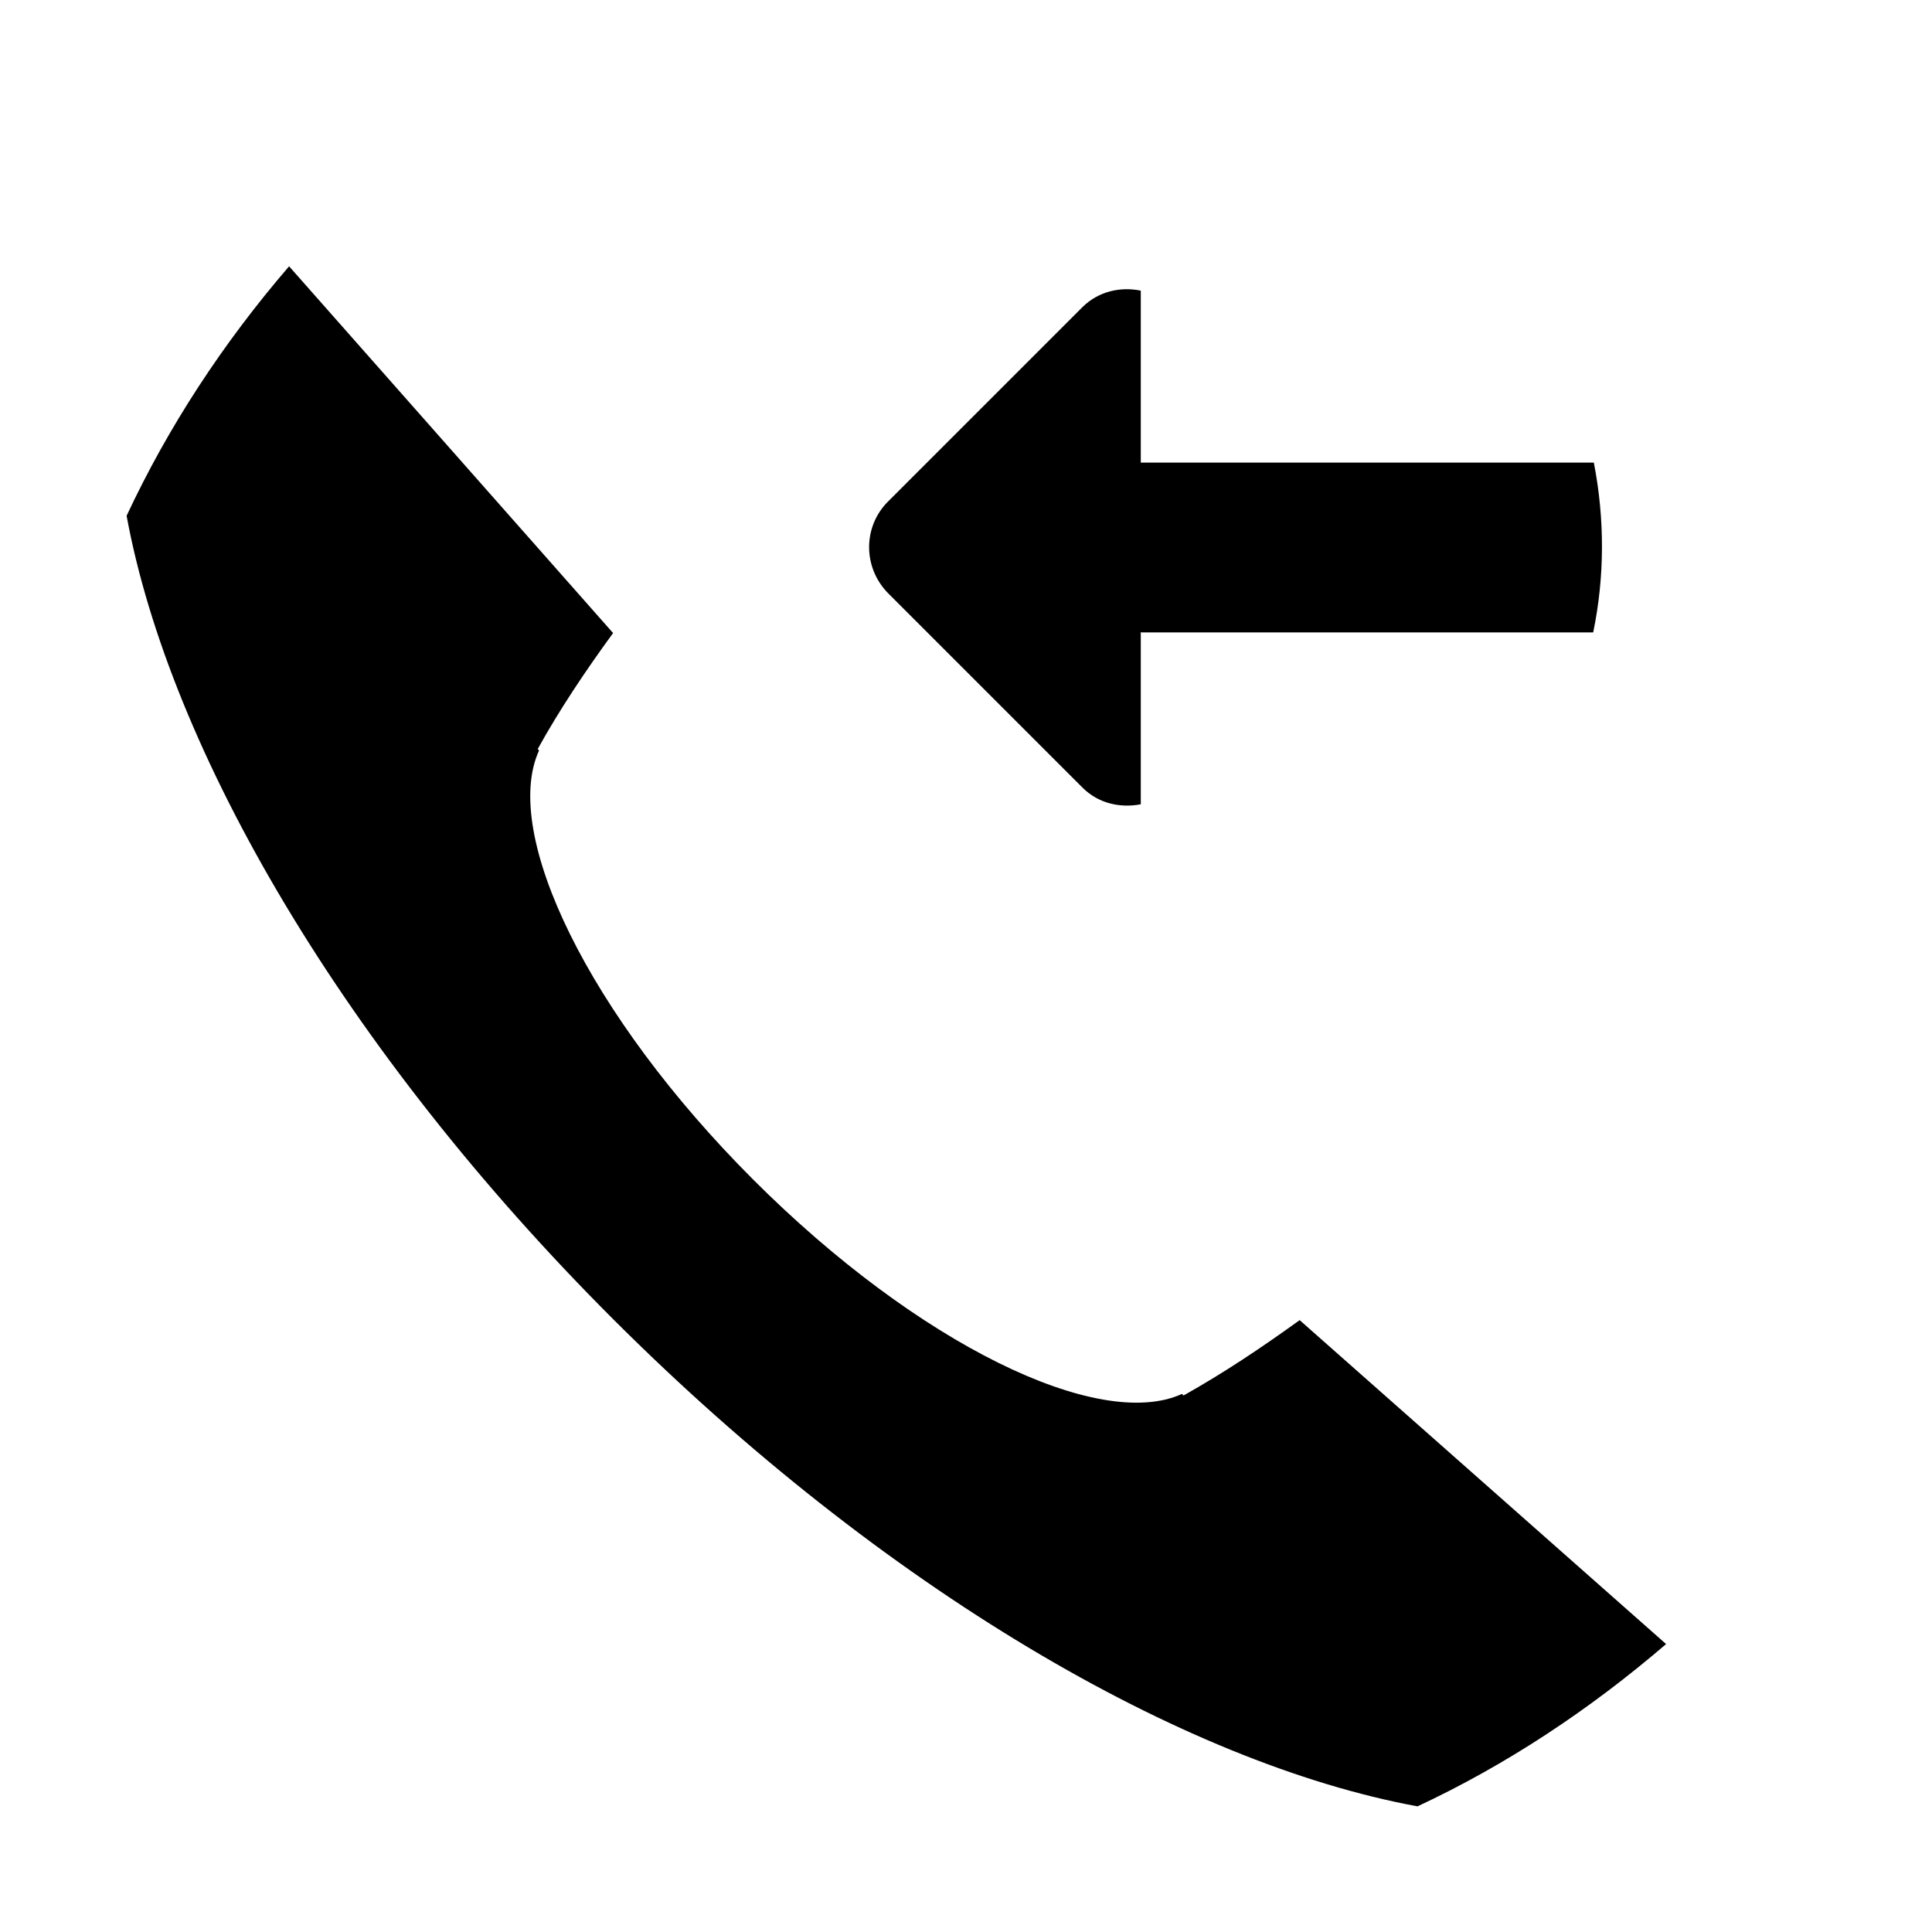
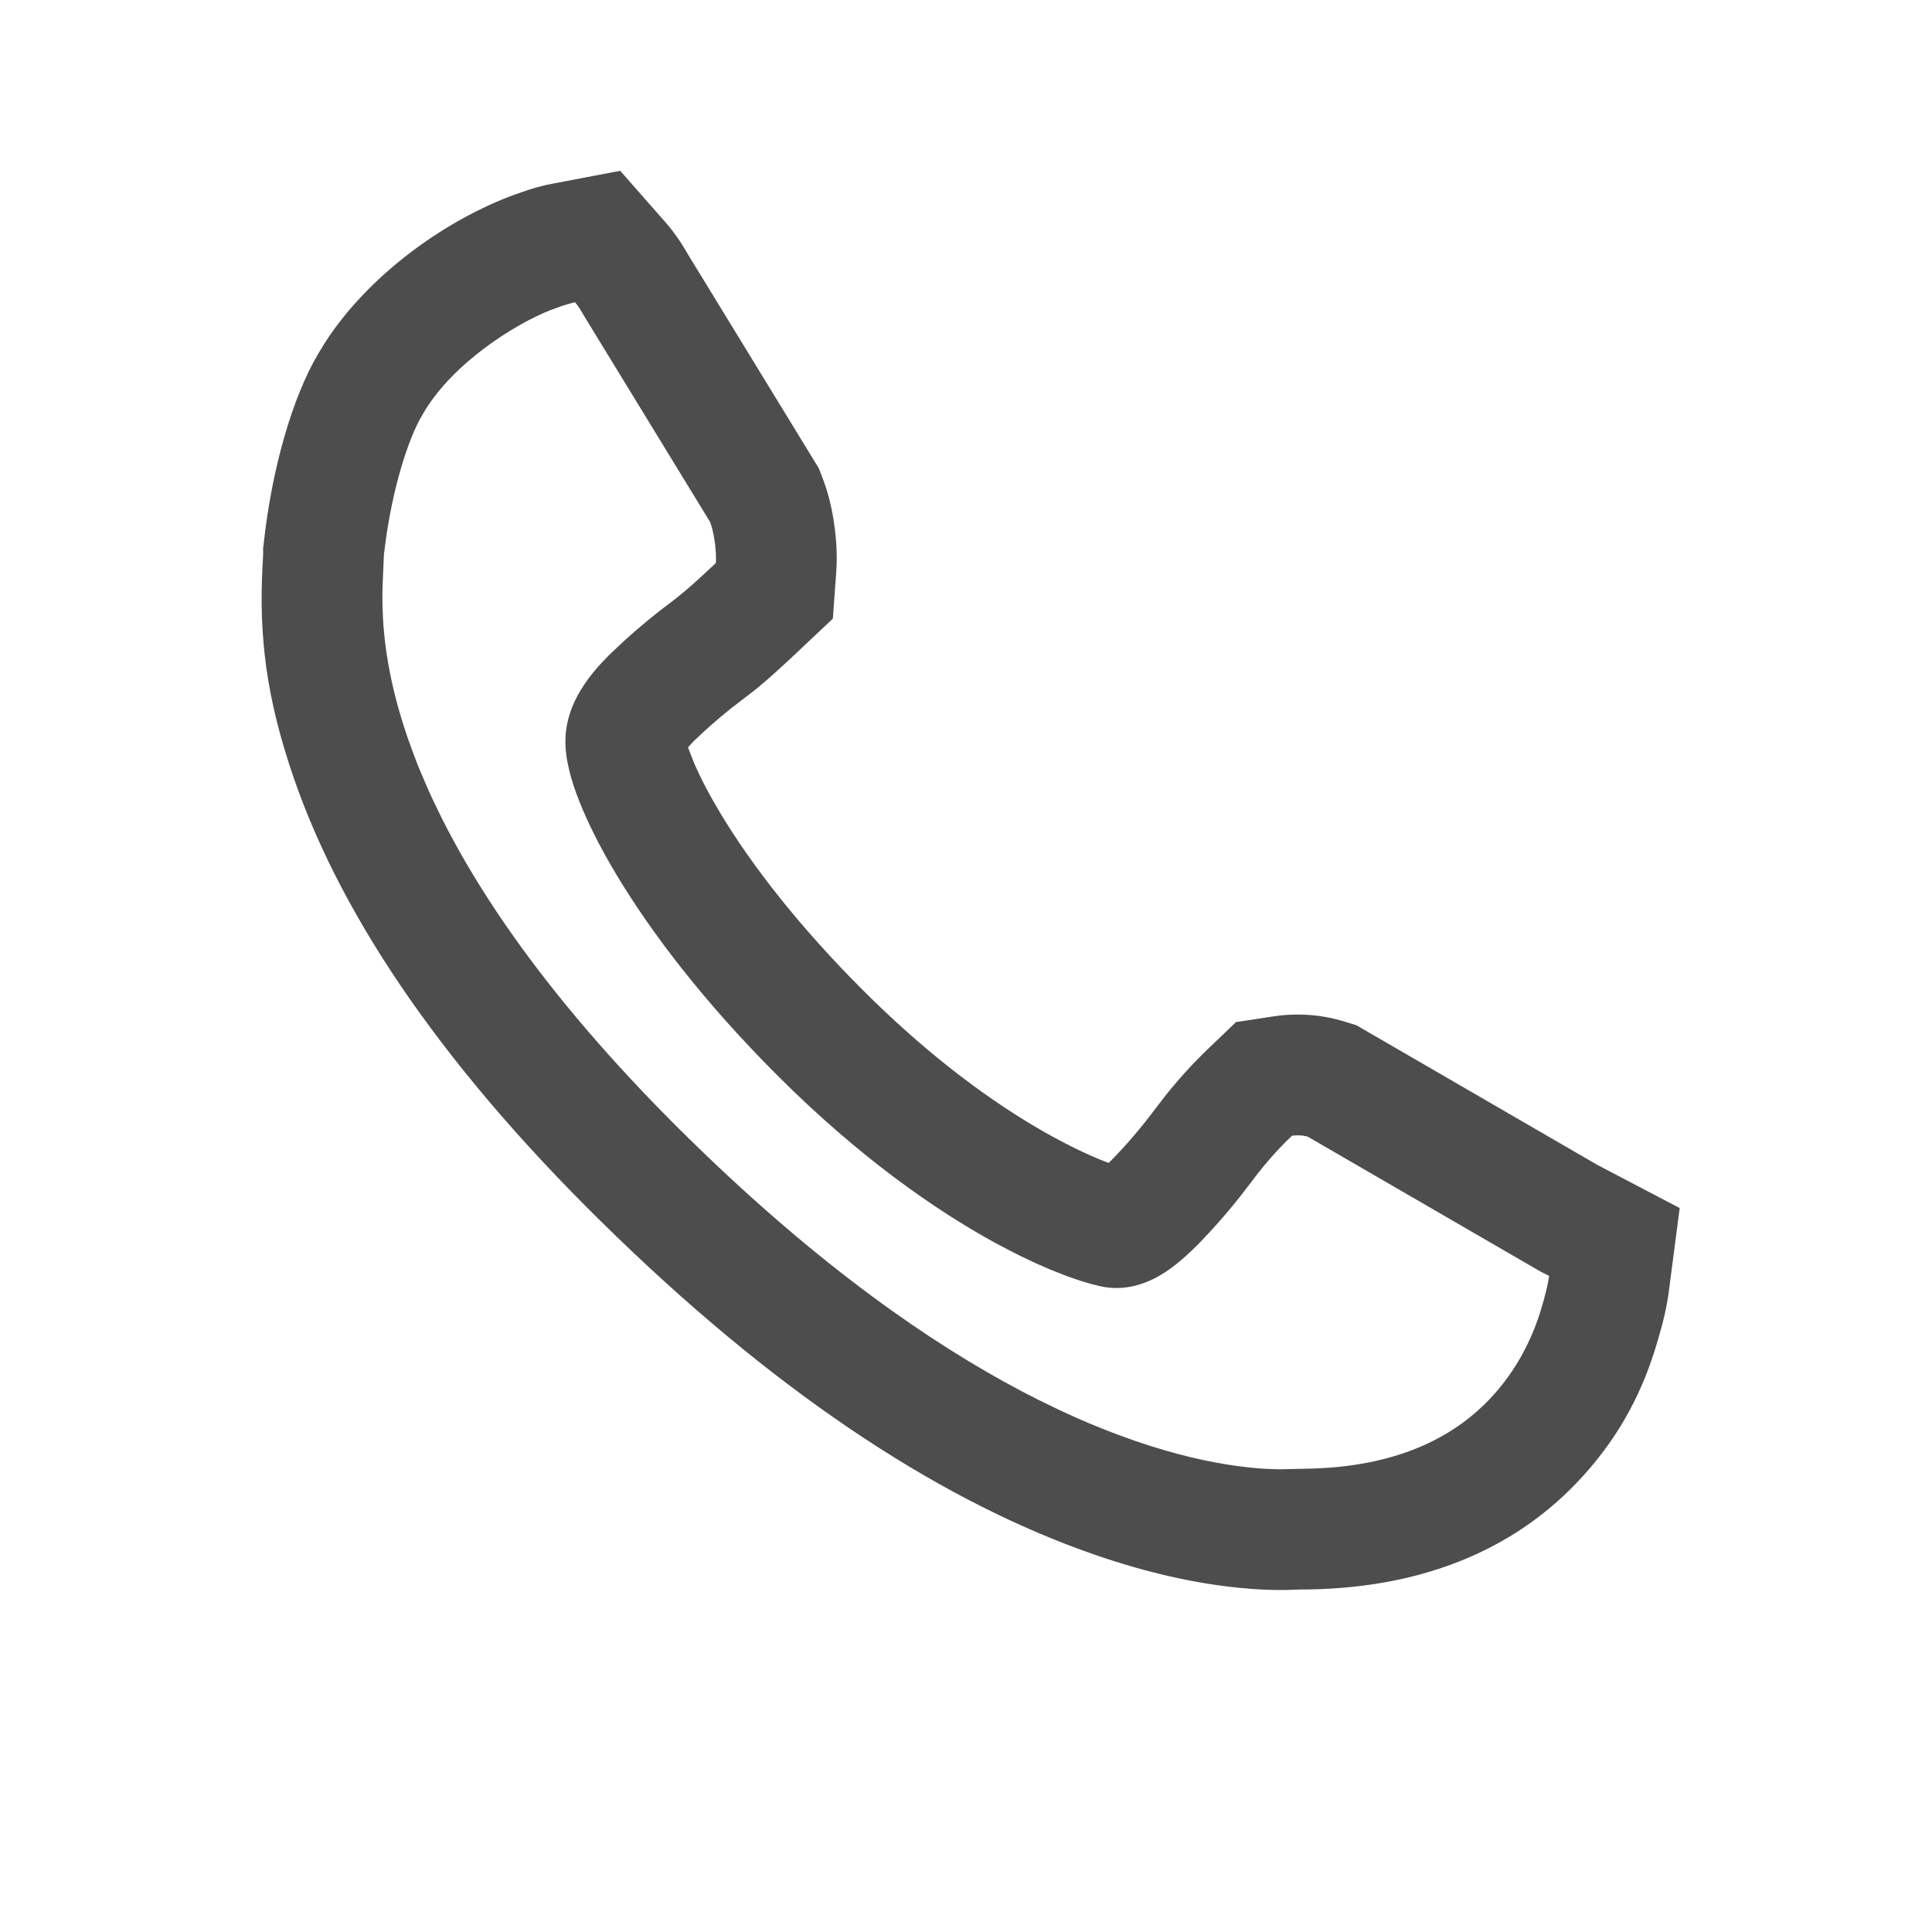
- <svg xmlns="http://www.w3.org/2000/svg" version="1.1" width="30" height="30" viewBox="0 0 30 30" id="svg2">
-   <defs id="defs8" />
-   <path d="m 17.714,9.833 v 2.656 c -0.317,0.06 -0.657,-0.01 -0.906,-0.26 l -3.02,-3.02 c -0.39,-0.398 -0.39,-1.03 0,-1.42 l 3.02,-3.02 c 0.25,-0.247 0.59,-0.32 0.906,-0.256 v 2.67 h 7.035 c 0.17,0.872 0.17,1.77 -0.01,2.637 h -7.03 z m 0.642,11.814 0.022,0.022 c 0.608,-0.34 1.208,-0.74 1.803,-1.17 l 5.69,5.03 c -1.2,1.03 -2.49,1.88 -3.86,2.52 -3.64,-0.67 -8.3,-3.38 -12.485,-7.56 -4.183,-4.18 -6.89,-8.84 -7.56,-12.48 0.64,-1.37 1.49,-2.674 2.523,-3.874 L 9.52,9.83 c -0.434,0.594 -0.836,1.196 -1.17,1.8 l 0.02,0.024 c -0.59,1.293 0.773,4.11 3.326,6.663 2.553,2.553 5.367,3.918 6.66,3.327 z" id="path4" />
+ <svg xmlns="http://www.w3.org/2000/svg" width="48px" height="48px" viewBox="0 0 48 48" version="1.1">
+   <g id="来电_lm" stroke="none" stroke-width="1" fill="none" fill-rule="evenodd">
+     <g id="来电" transform="translate(9.500394, 7.50935)" fill="#4D4D4D" fill-rule="nonzero">
+       <path d="M7.037,-1.982 L5.908,-3.266 L4.088,-2.919 L4.029,-2.905 C3.891,-2.872 3.763,-2.836 3.622,-2.79 L3.314,-2.684 C3.258,-2.663 3.198,-2.641 3.134,-2.617 C1.446,-1.961 -0.395,-0.617 -1.445,1.033 L-1.598,1.286 C-2.24,2.372 -2.741,4.128 -2.944,5.951 L-2.963,6.116 L-2.963,6.271 L-2.977,6.534 C-3.068,8.251 -2.905,9.794 -2.19,11.853 C-0.979,15.338 1.578,19.126 5.837,23.232 C10.086,27.335 14.061,29.857 17.686,31.113 C19.013,31.573 20.216,31.834 21.294,31.94 C21.778,31.988 22.122,32 22.502,31.992 L22.787,31.982 C25.78,31.982 28.07,31.01 29.676,29.326 C30.667,28.288 31.241,27.199 31.602,26.071 L31.693,25.771 C31.823,25.336 31.915,24.935 31.961,24.577 L32.231,22.504 L30.188,21.434 L24.196,17.961 L23.866,17.86 L23.682,17.81 L23.532,17.776 C23.238,17.716 22.925,17.69 22.618,17.699 C22.457,17.703 22.299,17.718 22.147,17.741 L21.208,17.884 L20.522,18.541 C20.138,18.909 19.783,19.299 19.45,19.717 L19.204,20.036 C18.864,20.493 18.507,20.912 18.13,21.298 L18.044,21.382 L17.973,21.357 C17.515,21.181 16.898,20.885 16.216,20.482 C14.842,19.669 13.387,18.54 11.938,17.091 C10.398,15.551 9.204,14.038 8.395,12.691 C8.119,12.232 7.902,11.813 7.75,11.46 L7.647,11.203 L7.594,11.057 L7.726,10.914 C8.019,10.628 8.329,10.356 8.658,10.093 L9.226,9.656 C9.264,9.626 9.302,9.595 9.34,9.564 L9.576,9.364 L9.836,9.131 L10.141,8.851 L11.192,7.86 L11.276,6.697 C11.294,6.456 11.292,6.199 11.272,5.934 C11.245,5.581 11.187,5.221 11.103,4.892 C11.075,4.781 11.043,4.671 11.008,4.566 L10.939,4.375 L10.842,4.124 L7.553,-1.253 L7.598,-1.178 C7.421,-1.491 7.237,-1.755 7.037,-1.982 Z M4.785,1.77635684e-15 L4.848,0.078 C4.872,0.112 4.9,0.154 4.932,0.205 L4.994,0.312 L8.142,5.46 L8.177,5.564 C8.183,5.585 8.189,5.608 8.196,5.633 C8.234,5.784 8.266,5.972 8.28,6.16 C8.29,6.292 8.29,6.401 8.284,6.481 L7.855,6.878 C7.635,7.077 7.403,7.279 7.201,7.429 C6.781,7.742 6.383,8.07 6.007,8.412 L5.633,8.765 C5.166,9.232 4.585,9.927 4.549,10.817 C4.525,11.345 4.705,11.922 4.887,12.385 C5.096,12.916 5.406,13.542 5.823,14.235 C6.657,15.625 7.953,17.349 9.817,19.213 C11.842,21.238 13.743,22.561 15.24,23.378 L15.657,23.597 C15.724,23.632 15.791,23.665 15.857,23.697 L16.237,23.877 L16.593,24.032 L16.921,24.163 C16.973,24.183 17.025,24.202 17.075,24.22 L17.36,24.317 L17.614,24.392 L17.836,24.447 C18.461,24.585 18.983,24.37 19.292,24.193 L19.44,24.103 C19.69,23.941 19.922,23.738 20.123,23.545 L20.281,23.39 C20.632,23.03 20.97,22.647 21.292,22.241 L21.61,21.828 C21.915,21.419 22.239,21.051 22.599,20.707 L22.703,20.698 C22.759,20.696 22.815,20.699 22.866,20.705 L22.968,20.724 L22.989,20.73 L28.778,24.085 L28.987,24.19 L28.955,24.377 C28.933,24.485 28.902,24.616 28.858,24.775 L28.782,25.037 L28.718,25.238 L28.627,25.483 C28.436,25.969 28.096,26.637 27.506,27.255 C26.724,28.075 25.404,28.909 23.094,28.977 L22.339,28.994 C22.303,28.994 22.264,28.994 22.222,28.993 L21.941,28.983 C21.836,28.977 21.719,28.968 21.588,28.955 L21.227,28.912 C20.583,28.824 19.723,28.644 18.669,28.278 L18.237,28.122 C18.163,28.094 18.088,28.066 18.013,28.036 L17.549,27.848 C17.312,27.747 17.067,27.639 16.815,27.52 L16.3,27.27 C14.113,26.174 11.409,24.377 8.295,21.432 L7.919,21.073 C4.522,17.797 2.582,15.023 1.475,12.817 L1.25,12.353 C1.215,12.277 1.18,12.202 1.147,12.128 L0.958,11.69 C0.898,11.547 0.843,11.407 0.791,11.27 L0.644,10.868 C0.152,9.453 0.023,8.36 0.003,7.566 L0,7.243 C0.001,7.193 0.002,7.144 0.003,7.096 L0.037,6.283 C0.2,4.828 0.575,3.584 0.92,2.928 L0.999,2.788 C1.739,1.496 3.338,0.522 4.18,0.194 L4.445,0.098 C4.483,0.085 4.518,0.073 4.552,0.063 L4.729,0.012 L4.785,1.77635684e-15 Z" id="路径" />
+     </g>
+   </g>
</svg>
